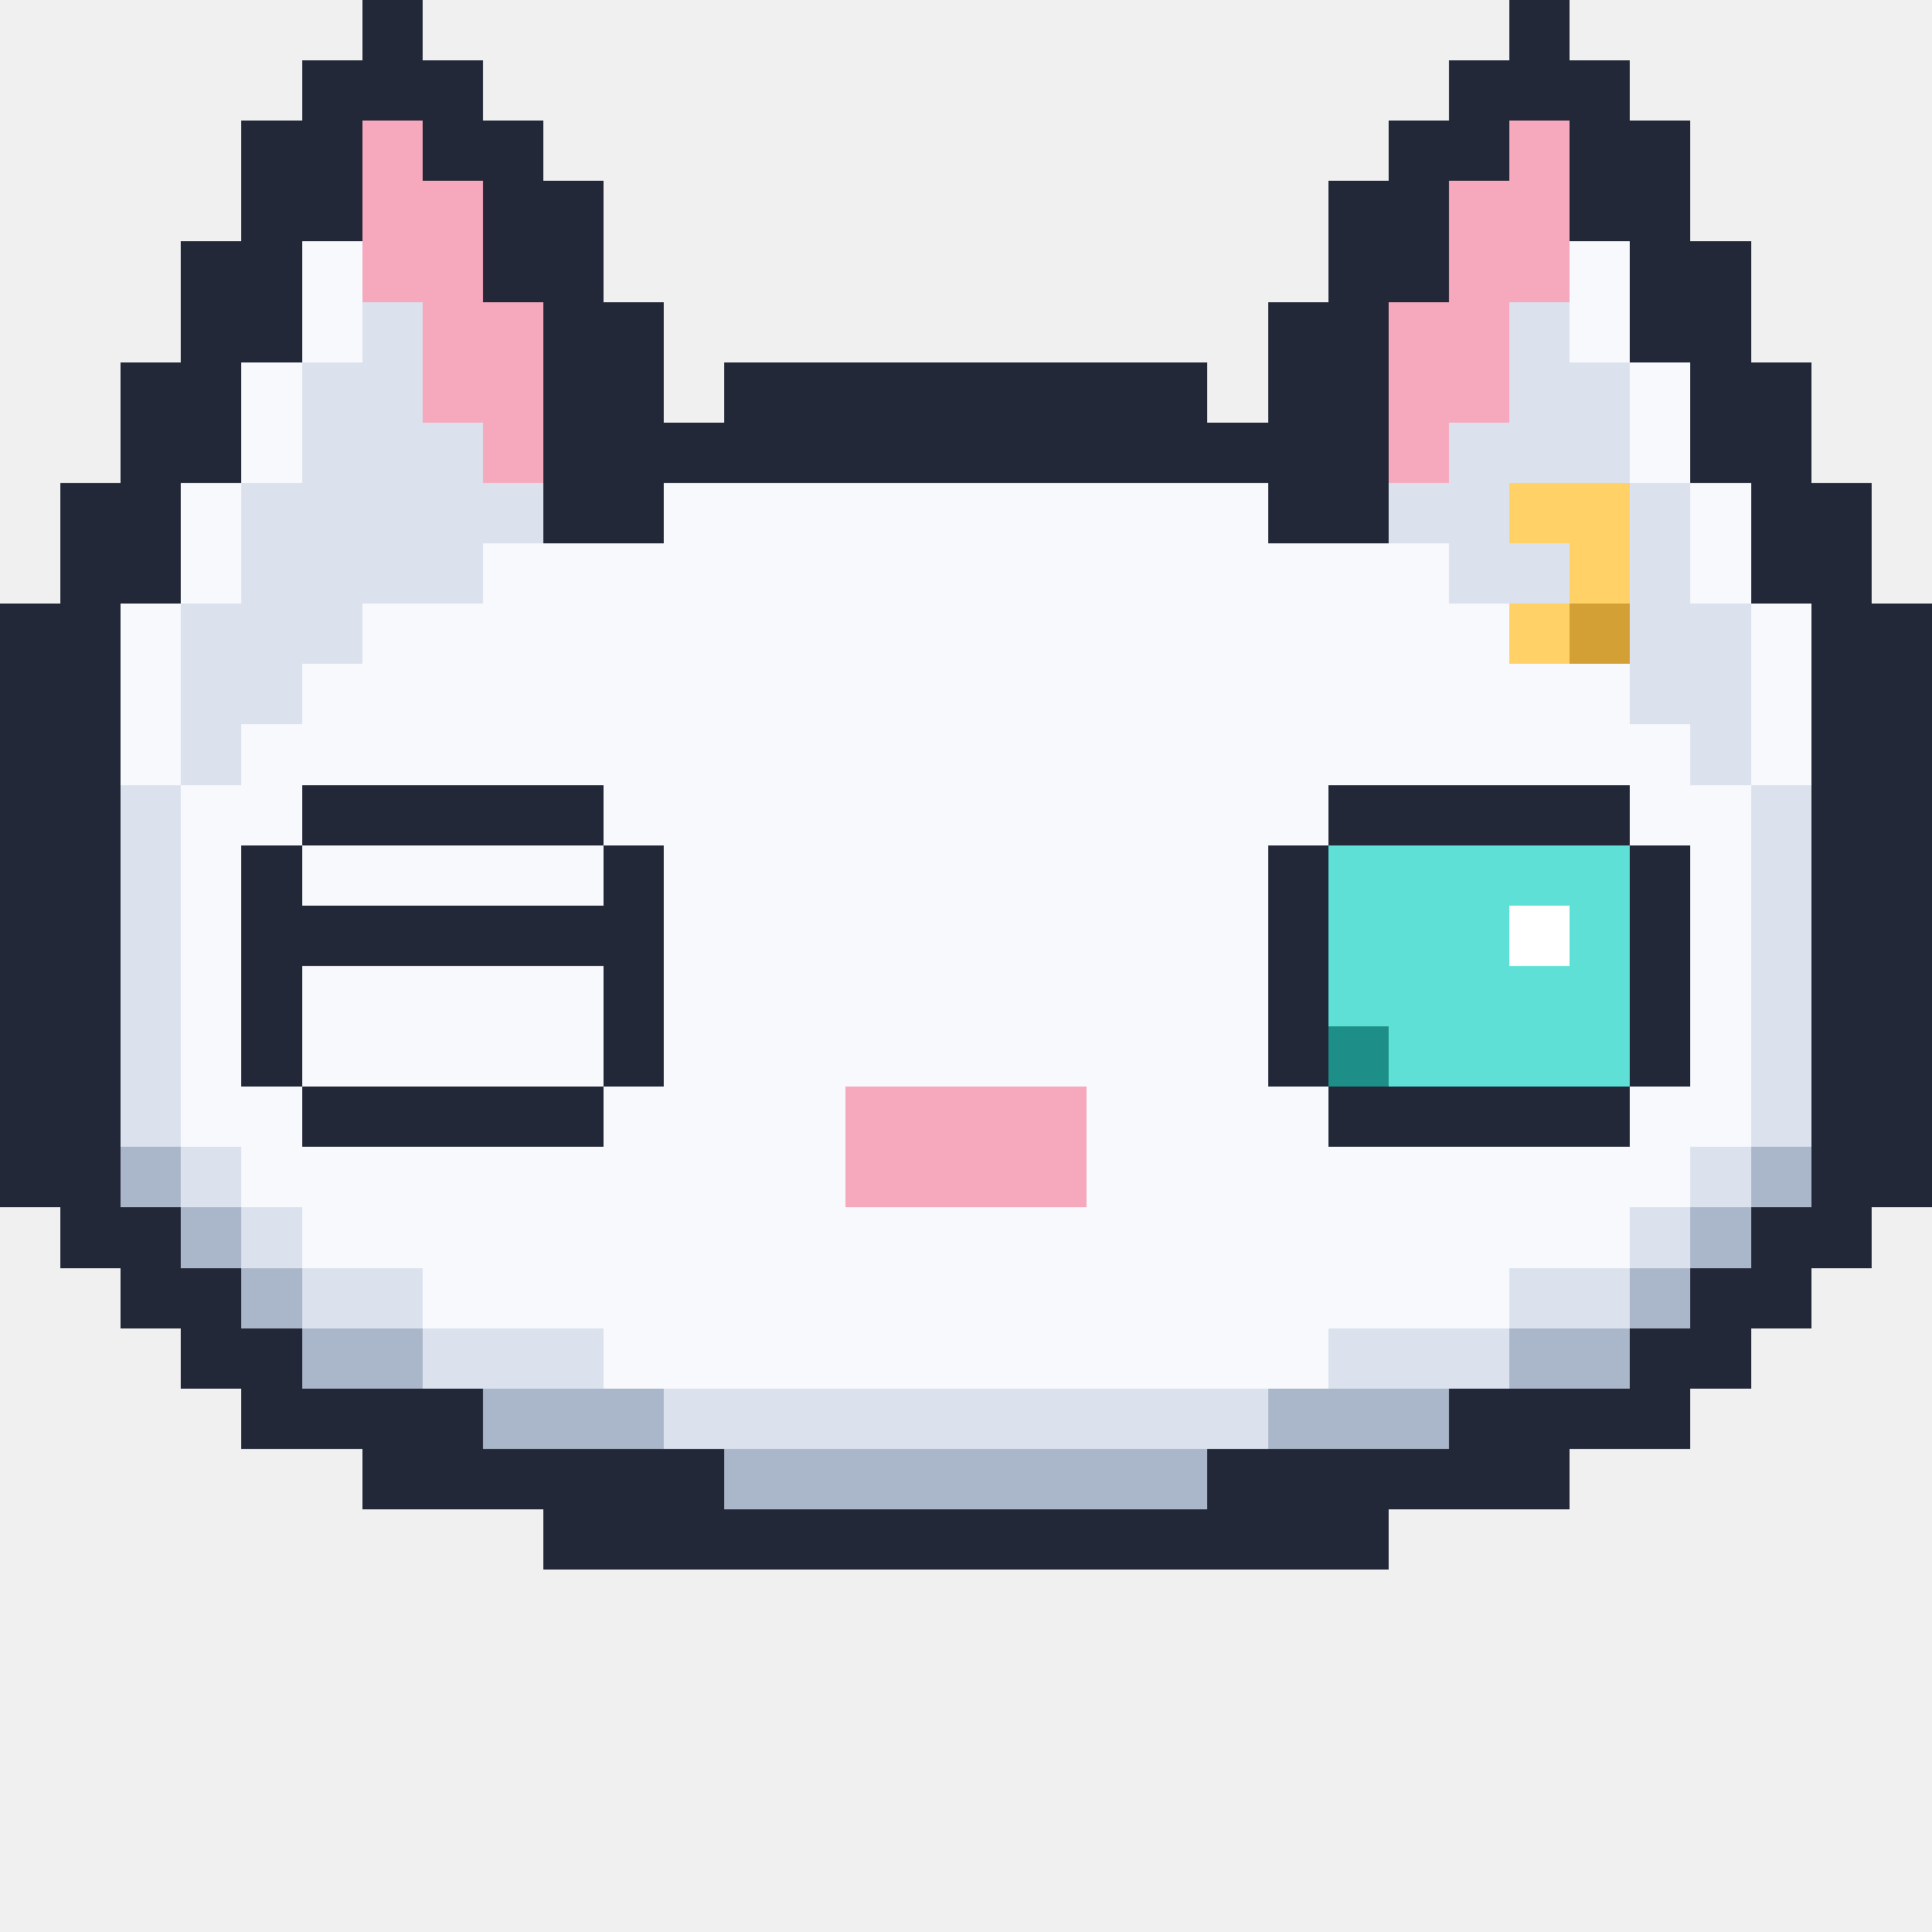
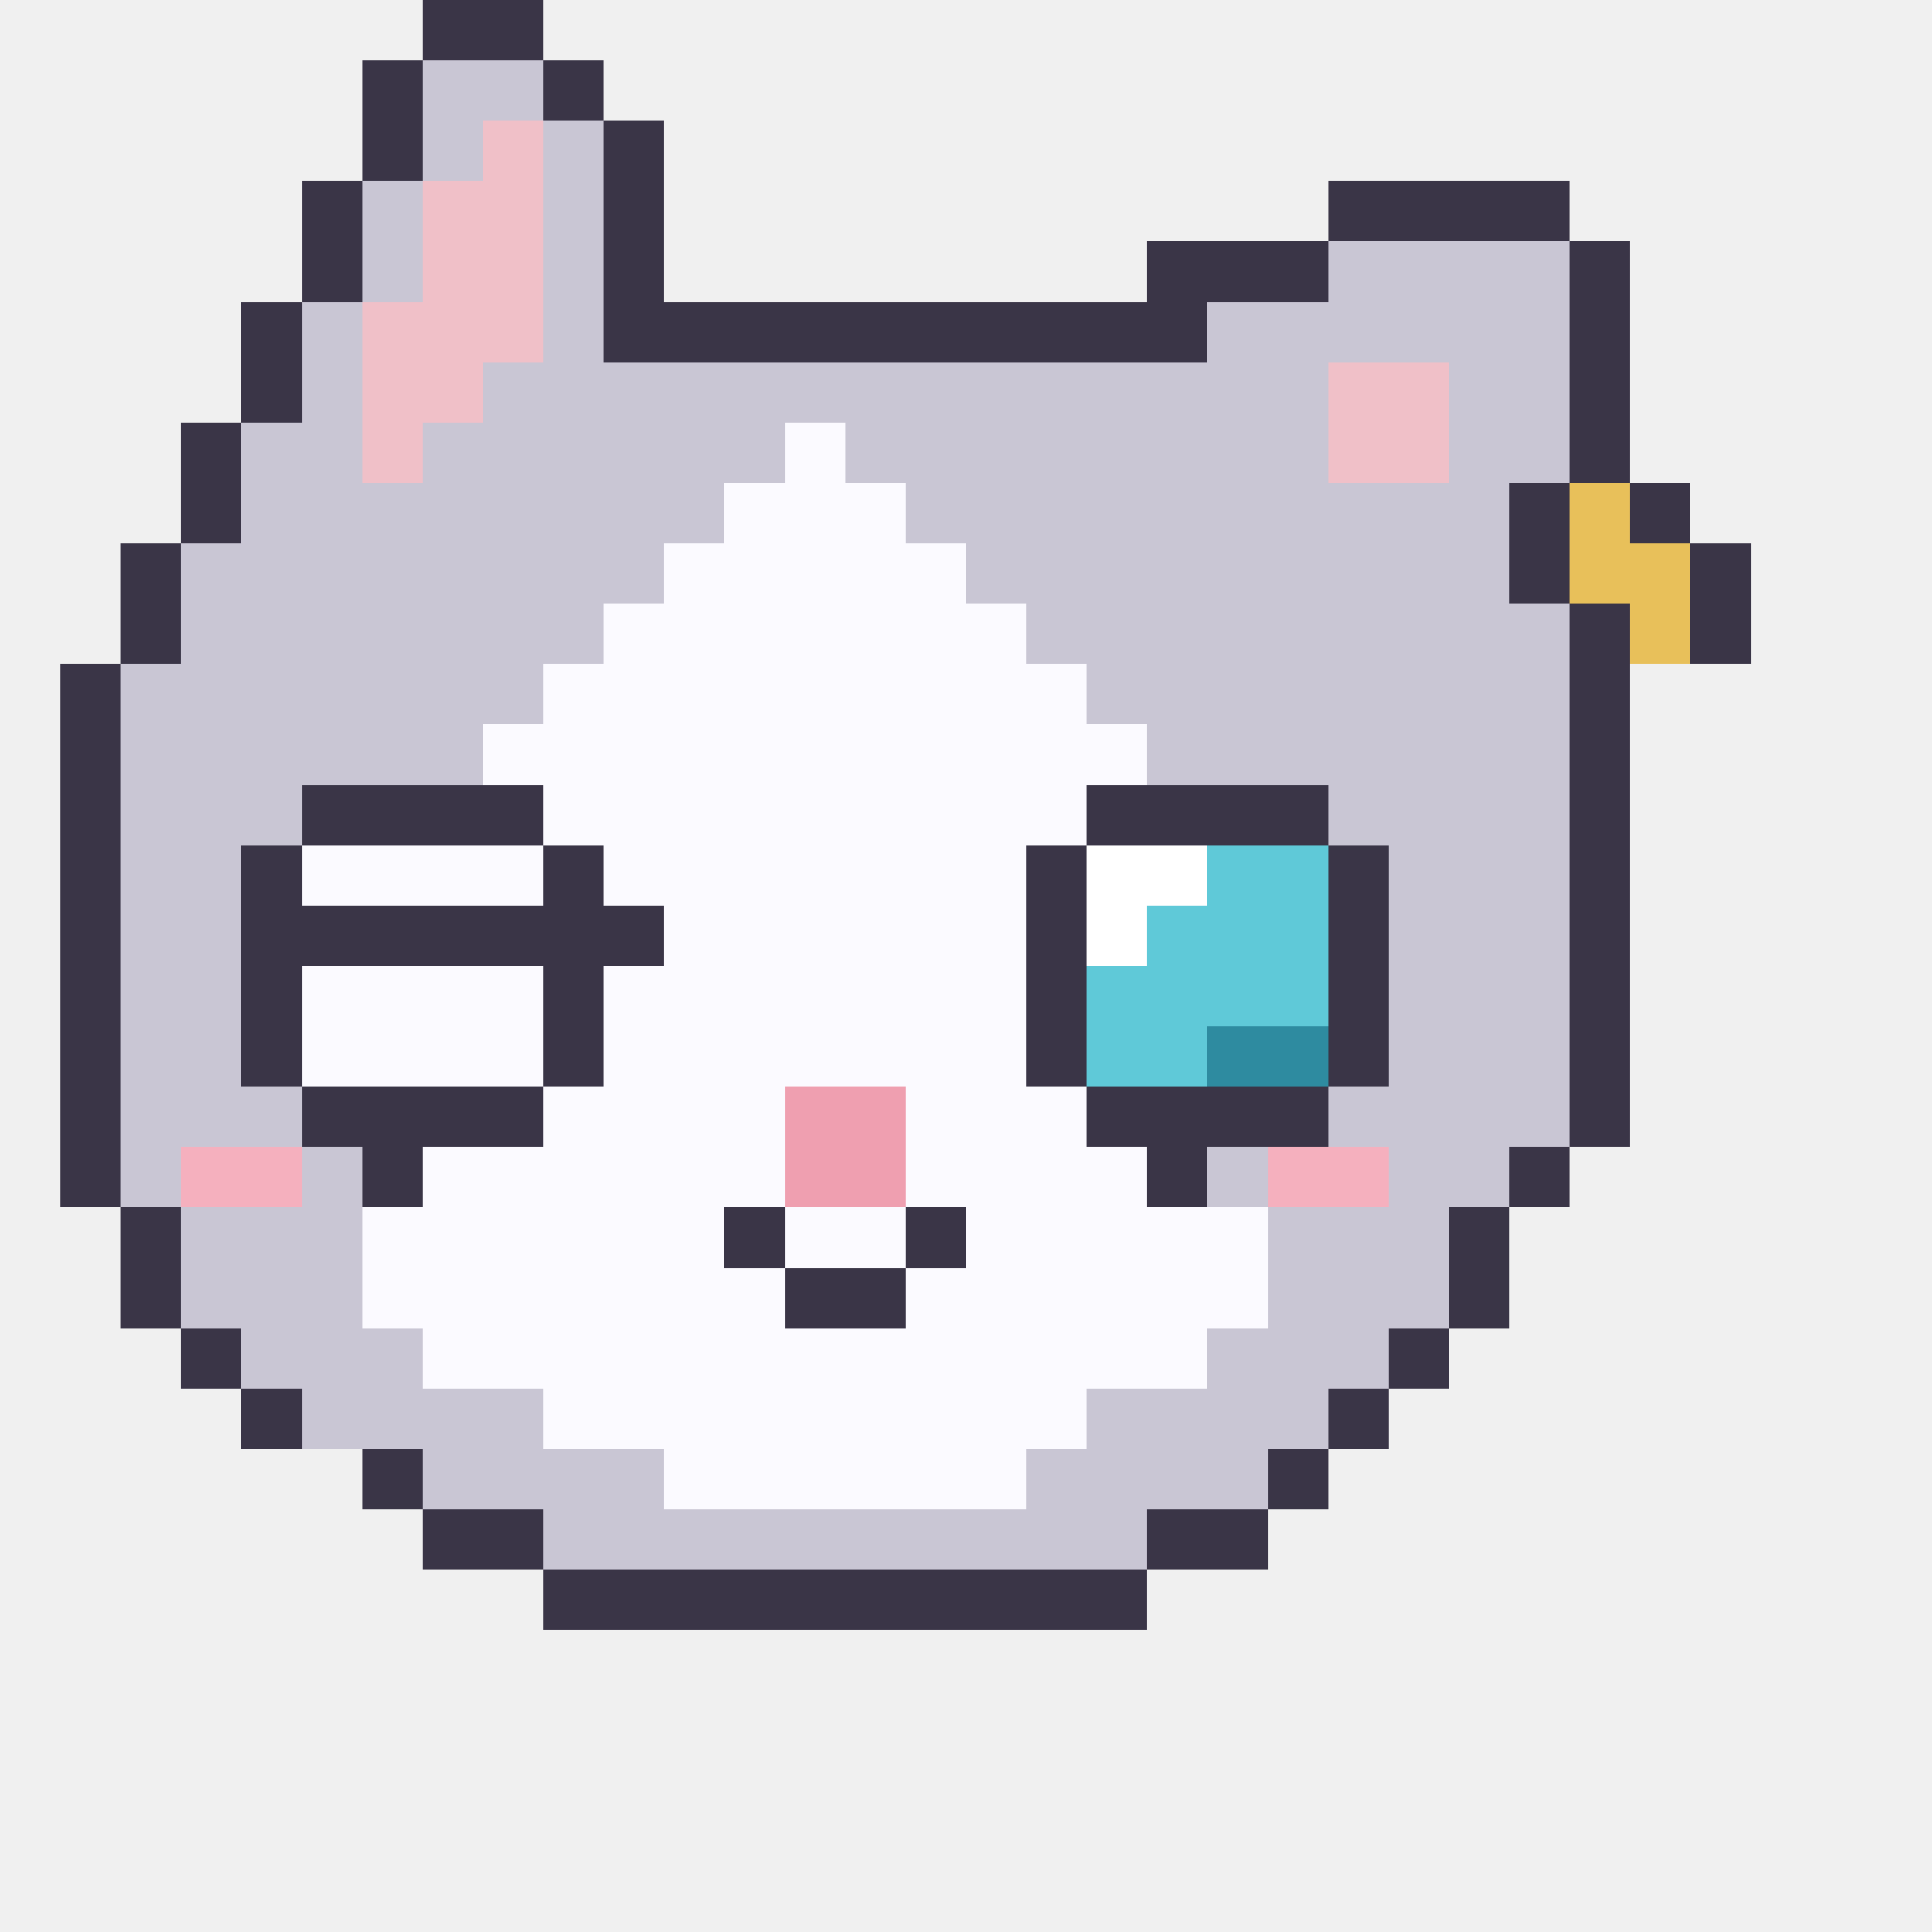
<svg xmlns="http://www.w3.org/2000/svg" width="32" height="32" viewBox="0 0 32 32" shape-rendering="crispEdges" role="img" aria-label="Puck, the site mascot (wave)">
-   <rect x="6" y="0" width="1" height="1" fill="#232838" />
-   <rect x="25" y="0" width="1" height="1" fill="#232838" />
-   <rect x="5" y="1" width="3" height="1" fill="#232838" />
-   <rect x="24" y="1" width="3" height="1" fill="#232838" />
-   <rect x="4" y="2" width="2" height="1" fill="#232838" />
-   <rect x="6" y="2" width="1" height="1" fill="#f6a8bd" />
-   <rect x="7" y="2" width="2" height="1" fill="#232838" />
-   <rect x="23" y="2" width="2" height="1" fill="#232838" />
-   <rect x="25" y="2" width="1" height="1" fill="#f6a8bd" />
-   <rect x="26" y="2" width="2" height="1" fill="#232838" />
-   <rect x="4" y="3" width="2" height="1" fill="#232838" />
-   <rect x="6" y="3" width="2" height="1" fill="#f6a8bd" />
-   <rect x="8" y="3" width="2" height="1" fill="#232838" />
-   <rect x="22" y="3" width="2" height="1" fill="#232838" />
-   <rect x="24" y="3" width="2" height="1" fill="#f6a8bd" />
-   <rect x="26" y="3" width="2" height="1" fill="#232838" />
-   <rect x="3" y="4" width="2" height="1" fill="#232838" />
-   <rect x="5" y="4" width="1" height="1" fill="#f7f9fd" />
-   <rect x="6" y="4" width="2" height="1" fill="#f6a8bd" />
-   <rect x="8" y="4" width="2" height="1" fill="#232838" />
-   <rect x="22" y="4" width="2" height="1" fill="#232838" />
-   <rect x="24" y="4" width="2" height="1" fill="#f6a8bd" />
-   <rect x="26" y="4" width="1" height="1" fill="#f7f9fd" />
-   <rect x="27" y="4" width="2" height="1" fill="#232838" />
-   <rect x="3" y="5" width="2" height="1" fill="#232838" />
-   <rect x="5" y="5" width="1" height="1" fill="#f7f9fd" />
-   <rect x="6" y="5" width="1" height="1" fill="#dbe2ee" />
-   <rect x="7" y="5" width="2" height="1" fill="#f6a8bd" />
-   <rect x="9" y="5" width="2" height="1" fill="#232838" />
-   <rect x="21" y="5" width="2" height="1" fill="#232838" />
-   <rect x="23" y="5" width="2" height="1" fill="#f6a8bd" />
-   <rect x="25" y="5" width="1" height="1" fill="#dbe2ee" />
-   <rect x="26" y="5" width="1" height="1" fill="#f7f9fd" />
-   <rect x="27" y="5" width="2" height="1" fill="#232838" />
-   <rect x="2" y="6" width="2" height="1" fill="#232838" />
-   <rect x="4" y="6" width="1" height="1" fill="#f7f9fd" />
-   <rect x="5" y="6" width="2" height="1" fill="#dbe2ee" />
-   <rect x="7" y="6" width="2" height="1" fill="#f6a8bd" />
-   <rect x="9" y="6" width="2" height="1" fill="#232838" />
-   <rect x="12" y="6" width="8" height="1" fill="#232838" />
-   <rect x="21" y="6" width="2" height="1" fill="#232838" />
-   <rect x="23" y="6" width="2" height="1" fill="#f6a8bd" />
-   <rect x="25" y="6" width="2" height="1" fill="#dbe2ee" />
-   <rect x="27" y="6" width="1" height="1" fill="#f7f9fd" />
-   <rect x="28" y="6" width="2" height="1" fill="#232838" />
-   <rect x="2" y="7" width="2" height="1" fill="#232838" />
-   <rect x="4" y="7" width="1" height="1" fill="#f7f9fd" />
-   <rect x="5" y="7" width="3" height="1" fill="#dbe2ee" />
-   <rect x="8" y="7" width="1" height="1" fill="#f6a8bd" />
-   <rect x="9" y="7" width="14" height="1" fill="#232838" />
-   <rect x="23" y="7" width="1" height="1" fill="#f6a8bd" />
-   <rect x="24" y="7" width="3" height="1" fill="#dbe2ee" />
-   <rect x="27" y="7" width="1" height="1" fill="#f7f9fd" />
-   <rect x="28" y="7" width="2" height="1" fill="#232838" />
-   <rect x="1" y="8" width="2" height="1" fill="#232838" />
-   <rect x="3" y="8" width="1" height="1" fill="#f7f9fd" />
-   <rect x="4" y="8" width="5" height="1" fill="#dbe2ee" />
-   <rect x="9" y="8" width="2" height="1" fill="#232838" />
-   <rect x="11" y="8" width="10" height="1" fill="#f7f9fd" />
-   <rect x="21" y="8" width="2" height="1" fill="#232838" />
-   <rect x="23" y="8" width="2" height="1" fill="#dbe2ee" />
-   <rect x="25" y="8" width="2" height="1" fill="#ffd166" />
-   <rect x="27" y="8" width="1" height="1" fill="#dbe2ee" />
-   <rect x="28" y="8" width="1" height="1" fill="#f7f9fd" />
-   <rect x="29" y="8" width="2" height="1" fill="#232838" />
-   <rect x="1" y="9" width="2" height="1" fill="#232838" />
-   <rect x="3" y="9" width="1" height="1" fill="#f7f9fd" />
-   <rect x="4" y="9" width="4" height="1" fill="#dbe2ee" />
-   <rect x="8" y="9" width="16" height="1" fill="#f7f9fd" />
-   <rect x="24" y="9" width="2" height="1" fill="#dbe2ee" />
-   <rect x="26" y="9" width="1" height="1" fill="#ffd166" />
-   <rect x="27" y="9" width="1" height="1" fill="#dbe2ee" />
-   <rect x="28" y="9" width="1" height="1" fill="#f7f9fd" />
-   <rect x="29" y="9" width="2" height="1" fill="#232838" />
-   <rect x="0" y="10" width="2" height="1" fill="#232838" />
-   <rect x="2" y="10" width="1" height="1" fill="#f7f9fd" />
-   <rect x="3" y="10" width="3" height="1" fill="#dbe2ee" />
-   <rect x="6" y="10" width="19" height="1" fill="#f7f9fd" />
-   <rect x="25" y="10" width="1" height="1" fill="#ffd166" />
-   <rect x="26" y="10" width="1" height="1" fill="#d2a034" />
-   <rect x="27" y="10" width="2" height="1" fill="#dbe2ee" />
-   <rect x="29" y="10" width="1" height="1" fill="#f7f9fd" />
-   <rect x="30" y="10" width="2" height="1" fill="#232838" />
-   <rect x="0" y="11" width="2" height="1" fill="#232838" />
-   <rect x="2" y="11" width="1" height="1" fill="#f7f9fd" />
-   <rect x="3" y="11" width="2" height="1" fill="#dbe2ee" />
-   <rect x="5" y="11" width="22" height="1" fill="#f7f9fd" />
-   <rect x="27" y="11" width="2" height="1" fill="#dbe2ee" />
-   <rect x="29" y="11" width="1" height="1" fill="#f7f9fd" />
-   <rect x="30" y="11" width="2" height="1" fill="#232838" />
-   <rect x="0" y="12" width="2" height="1" fill="#232838" />
-   <rect x="2" y="12" width="1" height="1" fill="#f7f9fd" />
-   <rect x="3" y="12" width="1" height="1" fill="#dbe2ee" />
-   <rect x="4" y="12" width="24" height="1" fill="#f7f9fd" />
-   <rect x="28" y="12" width="1" height="1" fill="#dbe2ee" />
-   <rect x="29" y="12" width="1" height="1" fill="#f7f9fd" />
-   <rect x="30" y="12" width="2" height="1" fill="#232838" />
-   <rect x="0" y="13" width="2" height="1" fill="#232838" />
-   <rect x="2" y="13" width="1" height="1" fill="#dbe2ee" />
-   <rect x="3" y="13" width="2" height="1" fill="#f7f9fd" />
-   <rect x="5" y="13" width="5" height="1" fill="#232838" />
-   <rect x="10" y="13" width="12" height="1" fill="#f7f9fd" />
-   <rect x="22" y="13" width="5" height="1" fill="#232838" />
-   <rect x="27" y="13" width="2" height="1" fill="#f7f9fd" />
-   <rect x="29" y="13" width="1" height="1" fill="#dbe2ee" />
-   <rect x="30" y="13" width="2" height="1" fill="#232838" />
-   <rect x="0" y="14" width="2" height="1" fill="#232838" />
-   <rect x="2" y="14" width="1" height="1" fill="#dbe2ee" />
-   <rect x="3" y="14" width="1" height="1" fill="#f7f9fd" />
-   <rect x="4" y="14" width="1" height="1" fill="#232838" />
-   <rect x="5" y="14" width="5" height="1" fill="#f7f9fd" />
-   <rect x="10" y="14" width="1" height="1" fill="#232838" />
-   <rect x="11" y="14" width="10" height="1" fill="#f7f9fd" />
-   <rect x="21" y="14" width="1" height="1" fill="#232838" />
-   <rect x="22" y="14" width="5" height="1" fill="#5fe0d6" />
-   <rect x="27" y="14" width="1" height="1" fill="#232838" />
-   <rect x="28" y="14" width="1" height="1" fill="#f7f9fd" />
-   <rect x="29" y="14" width="1" height="1" fill="#dbe2ee" />
-   <rect x="30" y="14" width="2" height="1" fill="#232838" />
-   <rect x="0" y="15" width="2" height="1" fill="#232838" />
-   <rect x="2" y="15" width="1" height="1" fill="#dbe2ee" />
-   <rect x="3" y="15" width="1" height="1" fill="#f7f9fd" />
-   <rect x="4" y="15" width="7" height="1" fill="#232838" />
-   <rect x="11" y="15" width="10" height="1" fill="#f7f9fd" />
-   <rect x="21" y="15" width="1" height="1" fill="#232838" />
-   <rect x="22" y="15" width="3" height="1" fill="#5fe0d6" />
-   <rect x="25" y="15" width="1" height="1" fill="#ffffff" />
-   <rect x="26" y="15" width="1" height="1" fill="#5fe0d6" />
-   <rect x="27" y="15" width="1" height="1" fill="#232838" />
-   <rect x="28" y="15" width="1" height="1" fill="#f7f9fd" />
-   <rect x="29" y="15" width="1" height="1" fill="#dbe2ee" />
-   <rect x="30" y="15" width="2" height="1" fill="#232838" />
-   <rect x="0" y="16" width="2" height="1" fill="#232838" />
-   <rect x="2" y="16" width="1" height="1" fill="#dbe2ee" />
-   <rect x="3" y="16" width="1" height="1" fill="#f7f9fd" />
-   <rect x="4" y="16" width="1" height="1" fill="#232838" />
-   <rect x="5" y="16" width="5" height="1" fill="#f7f9fd" />
-   <rect x="10" y="16" width="1" height="1" fill="#232838" />
-   <rect x="11" y="16" width="10" height="1" fill="#f7f9fd" />
-   <rect x="21" y="16" width="1" height="1" fill="#232838" />
-   <rect x="22" y="16" width="5" height="1" fill="#5fe0d6" />
-   <rect x="27" y="16" width="1" height="1" fill="#232838" />
-   <rect x="28" y="16" width="1" height="1" fill="#f7f9fd" />
-   <rect x="29" y="16" width="1" height="1" fill="#dbe2ee" />
-   <rect x="30" y="16" width="2" height="1" fill="#232838" />
-   <rect x="0" y="17" width="2" height="1" fill="#232838" />
-   <rect x="2" y="17" width="1" height="1" fill="#dbe2ee" />
-   <rect x="3" y="17" width="1" height="1" fill="#f7f9fd" />
-   <rect x="4" y="17" width="1" height="1" fill="#232838" />
-   <rect x="5" y="17" width="5" height="1" fill="#f7f9fd" />
-   <rect x="10" y="17" width="1" height="1" fill="#232838" />
-   <rect x="11" y="17" width="10" height="1" fill="#f7f9fd" />
-   <rect x="21" y="17" width="1" height="1" fill="#232838" />
-   <rect x="22" y="17" width="1" height="1" fill="#1d8f88" />
-   <rect x="23" y="17" width="4" height="1" fill="#5fe0d6" />
-   <rect x="27" y="17" width="1" height="1" fill="#232838" />
-   <rect x="28" y="17" width="1" height="1" fill="#f7f9fd" />
-   <rect x="29" y="17" width="1" height="1" fill="#dbe2ee" />
-   <rect x="30" y="17" width="2" height="1" fill="#232838" />
-   <rect x="0" y="18" width="2" height="1" fill="#232838" />
-   <rect x="2" y="18" width="1" height="1" fill="#dbe2ee" />
-   <rect x="3" y="18" width="2" height="1" fill="#f7f9fd" />
-   <rect x="5" y="18" width="5" height="1" fill="#232838" />
-   <rect x="10" y="18" width="4" height="1" fill="#f7f9fd" />
-   <rect x="14" y="18" width="4" height="1" fill="#f6a8bd" />
-   <rect x="18" y="18" width="4" height="1" fill="#f7f9fd" />
-   <rect x="22" y="18" width="5" height="1" fill="#232838" />
-   <rect x="27" y="18" width="2" height="1" fill="#f7f9fd" />
-   <rect x="29" y="18" width="1" height="1" fill="#dbe2ee" />
-   <rect x="30" y="18" width="2" height="1" fill="#232838" />
-   <rect x="0" y="19" width="2" height="1" fill="#232838" />
-   <rect x="2" y="19" width="1" height="1" fill="#aab6c9" />
-   <rect x="3" y="19" width="1" height="1" fill="#dbe2ee" />
-   <rect x="4" y="19" width="10" height="1" fill="#f7f9fd" />
-   <rect x="14" y="19" width="4" height="1" fill="#f6a8bd" />
-   <rect x="18" y="19" width="10" height="1" fill="#f7f9fd" />
-   <rect x="28" y="19" width="1" height="1" fill="#dbe2ee" />
-   <rect x="29" y="19" width="1" height="1" fill="#aab6c9" />
-   <rect x="30" y="19" width="2" height="1" fill="#232838" />
-   <rect x="1" y="20" width="2" height="1" fill="#232838" />
-   <rect x="3" y="20" width="1" height="1" fill="#aab6c9" />
-   <rect x="4" y="20" width="1" height="1" fill="#dbe2ee" />
-   <rect x="5" y="20" width="22" height="1" fill="#f7f9fd" />
-   <rect x="27" y="20" width="1" height="1" fill="#dbe2ee" />
-   <rect x="28" y="20" width="1" height="1" fill="#aab6c9" />
-   <rect x="29" y="20" width="2" height="1" fill="#232838" />
-   <rect x="2" y="21" width="2" height="1" fill="#232838" />
-   <rect x="4" y="21" width="1" height="1" fill="#aab6c9" />
-   <rect x="5" y="21" width="2" height="1" fill="#dbe2ee" />
-   <rect x="7" y="21" width="18" height="1" fill="#f7f9fd" />
-   <rect x="25" y="21" width="2" height="1" fill="#dbe2ee" />
-   <rect x="27" y="21" width="1" height="1" fill="#aab6c9" />
-   <rect x="28" y="21" width="2" height="1" fill="#232838" />
-   <rect x="3" y="22" width="2" height="1" fill="#232838" />
-   <rect x="5" y="22" width="2" height="1" fill="#aab6c9" />
-   <rect x="7" y="22" width="3" height="1" fill="#dbe2ee" />
-   <rect x="10" y="22" width="12" height="1" fill="#f7f9fd" />
-   <rect x="22" y="22" width="3" height="1" fill="#dbe2ee" />
-   <rect x="25" y="22" width="2" height="1" fill="#aab6c9" />
-   <rect x="27" y="22" width="2" height="1" fill="#232838" />
-   <rect x="4" y="23" width="4" height="1" fill="#232838" />
-   <rect x="8" y="23" width="3" height="1" fill="#aab6c9" />
-   <rect x="11" y="23" width="10" height="1" fill="#dbe2ee" />
-   <rect x="21" y="23" width="3" height="1" fill="#aab6c9" />
-   <rect x="24" y="23" width="4" height="1" fill="#232838" />
-   <rect x="6" y="24" width="6" height="1" fill="#232838" />
-   <rect x="12" y="24" width="8" height="1" fill="#aab6c9" />
-   <rect x="20" y="24" width="6" height="1" fill="#232838" />
-   <rect x="9" y="25" width="14" height="1" fill="#232838" />
+   <rect x="7" y="0" width="2" height="1" fill="#3a3547" />
+   <rect x="6" y="1" width="1" height="1" fill="#3a3547" />
+   <rect x="7" y="1" width="2" height="1" fill="#c9c6d4" />
+   <rect x="9" y="1" width="1" height="1" fill="#3a3547" />
+   <rect x="6" y="2" width="1" height="1" fill="#3a3547" />
+   <rect x="7" y="2" width="1" height="1" fill="#c9c6d4" />
+   <rect x="8" y="2" width="1" height="1" fill="#f0c0c8" />
+   <rect x="9" y="2" width="1" height="1" fill="#c9c6d4" />
+   <rect x="10" y="2" width="1" height="1" fill="#3a3547" />
+   <rect x="5" y="3" width="1" height="1" fill="#3a3547" />
+   <rect x="6" y="3" width="1" height="1" fill="#c9c6d4" />
+   <rect x="7" y="3" width="2" height="1" fill="#f0c0c8" />
+   <rect x="9" y="3" width="1" height="1" fill="#c9c6d4" />
+   <rect x="10" y="3" width="1" height="1" fill="#3a3547" />
+   <rect x="22" y="3" width="4" height="1" fill="#3a3547" />
+   <rect x="5" y="4" width="1" height="1" fill="#3a3547" />
+   <rect x="6" y="4" width="1" height="1" fill="#c9c6d4" />
+   <rect x="7" y="4" width="2" height="1" fill="#f0c0c8" />
+   <rect x="9" y="4" width="1" height="1" fill="#c9c6d4" />
+   <rect x="10" y="4" width="1" height="1" fill="#3a3547" />
+   <rect x="19" y="4" width="3" height="1" fill="#3a3547" />
+   <rect x="22" y="4" width="4" height="1" fill="#c9c6d4" />
+   <rect x="26" y="4" width="1" height="1" fill="#3a3547" />
+   <rect x="4" y="5" width="1" height="1" fill="#3a3547" />
+   <rect x="5" y="5" width="1" height="1" fill="#c9c6d4" />
+   <rect x="6" y="5" width="3" height="1" fill="#f0c0c8" />
+   <rect x="9" y="5" width="1" height="1" fill="#c9c6d4" />
+   <rect x="10" y="5" width="10" height="1" fill="#3a3547" />
+   <rect x="20" y="5" width="6" height="1" fill="#c9c6d4" />
+   <rect x="26" y="5" width="1" height="1" fill="#3a3547" />
+   <rect x="4" y="6" width="1" height="1" fill="#3a3547" />
+   <rect x="5" y="6" width="1" height="1" fill="#c9c6d4" />
+   <rect x="6" y="6" width="2" height="1" fill="#f0c0c8" />
+   <rect x="8" y="6" width="14" height="1" fill="#c9c6d4" />
+   <rect x="22" y="6" width="2" height="1" fill="#f0c0c8" />
+   <rect x="24" y="6" width="2" height="1" fill="#c9c6d4" />
+   <rect x="26" y="6" width="1" height="1" fill="#3a3547" />
+   <rect x="3" y="7" width="1" height="1" fill="#3a3547" />
+   <rect x="4" y="7" width="2" height="1" fill="#c9c6d4" />
+   <rect x="6" y="7" width="1" height="1" fill="#f0c0c8" />
+   <rect x="7" y="7" width="6" height="1" fill="#c9c6d4" />
+   <rect x="13" y="7" width="1" height="1" fill="#fbfaff" />
+   <rect x="14" y="7" width="8" height="1" fill="#c9c6d4" />
+   <rect x="22" y="7" width="2" height="1" fill="#f0c0c8" />
+   <rect x="24" y="7" width="2" height="1" fill="#c9c6d4" />
+   <rect x="26" y="7" width="1" height="1" fill="#3a3547" />
+   <rect x="3" y="8" width="1" height="1" fill="#3a3547" />
+   <rect x="4" y="8" width="8" height="1" fill="#c9c6d4" />
+   <rect x="12" y="8" width="3" height="1" fill="#fbfaff" />
+   <rect x="15" y="8" width="10" height="1" fill="#c9c6d4" />
+   <rect x="25" y="8" width="1" height="1" fill="#3a3547" />
+   <rect x="26" y="8" width="1" height="1" fill="#e8c05a" />
+   <rect x="27" y="8" width="1" height="1" fill="#3a3547" />
+   <rect x="2" y="9" width="1" height="1" fill="#3a3547" />
+   <rect x="3" y="9" width="8" height="1" fill="#c9c6d4" />
+   <rect x="11" y="9" width="5" height="1" fill="#fbfaff" />
+   <rect x="16" y="9" width="9" height="1" fill="#c9c6d4" />
+   <rect x="25" y="9" width="1" height="1" fill="#3a3547" />
+   <rect x="26" y="9" width="2" height="1" fill="#e8c05a" />
+   <rect x="28" y="9" width="1" height="1" fill="#3a3547" />
+   <rect x="2" y="10" width="1" height="1" fill="#3a3547" />
+   <rect x="3" y="10" width="7" height="1" fill="#c9c6d4" />
+   <rect x="10" y="10" width="7" height="1" fill="#fbfaff" />
+   <rect x="17" y="10" width="9" height="1" fill="#c9c6d4" />
+   <rect x="26" y="10" width="1" height="1" fill="#3a3547" />
+   <rect x="27" y="10" width="1" height="1" fill="#e8c05a" />
+   <rect x="28" y="10" width="1" height="1" fill="#3a3547" />
+   <rect x="1" y="11" width="1" height="1" fill="#3a3547" />
+   <rect x="2" y="11" width="7" height="1" fill="#c9c6d4" />
+   <rect x="9" y="11" width="9" height="1" fill="#fbfaff" />
+   <rect x="18" y="11" width="8" height="1" fill="#c9c6d4" />
+   <rect x="26" y="11" width="1" height="1" fill="#3a3547" />
+   <rect x="1" y="12" width="1" height="1" fill="#3a3547" />
+   <rect x="2" y="12" width="6" height="1" fill="#c9c6d4" />
+   <rect x="8" y="12" width="11" height="1" fill="#fbfaff" />
+   <rect x="19" y="12" width="7" height="1" fill="#c9c6d4" />
+   <rect x="26" y="12" width="1" height="1" fill="#3a3547" />
+   <rect x="1" y="13" width="1" height="1" fill="#3a3547" />
+   <rect x="2" y="13" width="3" height="1" fill="#c9c6d4" />
+   <rect x="5" y="13" width="4" height="1" fill="#3a3547" />
+   <rect x="9" y="13" width="9" height="1" fill="#fbfaff" />
+   <rect x="18" y="13" width="4" height="1" fill="#3a3547" />
+   <rect x="22" y="13" width="4" height="1" fill="#c9c6d4" />
+   <rect x="26" y="13" width="1" height="1" fill="#3a3547" />
+   <rect x="1" y="14" width="1" height="1" fill="#3a3547" />
+   <rect x="2" y="14" width="2" height="1" fill="#c9c6d4" />
+   <rect x="4" y="14" width="1" height="1" fill="#3a3547" />
+   <rect x="5" y="14" width="4" height="1" fill="#fbfaff" />
+   <rect x="9" y="14" width="1" height="1" fill="#3a3547" />
+   <rect x="10" y="14" width="7" height="1" fill="#fbfaff" />
+   <rect x="17" y="14" width="1" height="1" fill="#3a3547" />
+   <rect x="18" y="14" width="2" height="1" fill="#ffffff" />
+   <rect x="20" y="14" width="2" height="1" fill="#5fc9d8" />
+   <rect x="22" y="14" width="1" height="1" fill="#3a3547" />
+   <rect x="23" y="14" width="3" height="1" fill="#c9c6d4" />
+   <rect x="26" y="14" width="1" height="1" fill="#3a3547" />
+   <rect x="1" y="15" width="1" height="1" fill="#3a3547" />
+   <rect x="2" y="15" width="2" height="1" fill="#c9c6d4" />
+   <rect x="4" y="15" width="7" height="1" fill="#3a3547" />
+   <rect x="11" y="15" width="6" height="1" fill="#fbfaff" />
+   <rect x="17" y="15" width="1" height="1" fill="#3a3547" />
+   <rect x="18" y="15" width="1" height="1" fill="#ffffff" />
+   <rect x="19" y="15" width="3" height="1" fill="#5fc9d8" />
+   <rect x="22" y="15" width="1" height="1" fill="#3a3547" />
+   <rect x="23" y="15" width="3" height="1" fill="#c9c6d4" />
+   <rect x="26" y="15" width="1" height="1" fill="#3a3547" />
+   <rect x="1" y="16" width="1" height="1" fill="#3a3547" />
+   <rect x="2" y="16" width="2" height="1" fill="#c9c6d4" />
+   <rect x="4" y="16" width="1" height="1" fill="#3a3547" />
+   <rect x="5" y="16" width="4" height="1" fill="#fbfaff" />
+   <rect x="9" y="16" width="1" height="1" fill="#3a3547" />
+   <rect x="10" y="16" width="7" height="1" fill="#fbfaff" />
+   <rect x="17" y="16" width="1" height="1" fill="#3a3547" />
+   <rect x="18" y="16" width="4" height="1" fill="#5fc9d8" />
+   <rect x="22" y="16" width="1" height="1" fill="#3a3547" />
+   <rect x="23" y="16" width="3" height="1" fill="#c9c6d4" />
+   <rect x="26" y="16" width="1" height="1" fill="#3a3547" />
+   <rect x="1" y="17" width="1" height="1" fill="#3a3547" />
+   <rect x="2" y="17" width="2" height="1" fill="#c9c6d4" />
+   <rect x="4" y="17" width="1" height="1" fill="#3a3547" />
+   <rect x="5" y="17" width="4" height="1" fill="#fbfaff" />
+   <rect x="9" y="17" width="1" height="1" fill="#3a3547" />
+   <rect x="10" y="17" width="7" height="1" fill="#fbfaff" />
+   <rect x="17" y="17" width="1" height="1" fill="#3a3547" />
+   <rect x="18" y="17" width="2" height="1" fill="#5fc9d8" />
+   <rect x="20" y="17" width="2" height="1" fill="#2e8ba0" />
+   <rect x="22" y="17" width="1" height="1" fill="#3a3547" />
+   <rect x="23" y="17" width="3" height="1" fill="#c9c6d4" />
+   <rect x="26" y="17" width="1" height="1" fill="#3a3547" />
+   <rect x="1" y="18" width="1" height="1" fill="#3a3547" />
+   <rect x="2" y="18" width="3" height="1" fill="#c9c6d4" />
+   <rect x="5" y="18" width="4" height="1" fill="#3a3547" />
+   <rect x="9" y="18" width="4" height="1" fill="#fbfaff" />
+   <rect x="13" y="18" width="2" height="1" fill="#ef9fb0" />
+   <rect x="15" y="18" width="3" height="1" fill="#fbfaff" />
+   <rect x="18" y="18" width="4" height="1" fill="#3a3547" />
+   <rect x="22" y="18" width="4" height="1" fill="#c9c6d4" />
+   <rect x="26" y="18" width="1" height="1" fill="#3a3547" />
+   <rect x="1" y="19" width="1" height="1" fill="#3a3547" />
+   <rect x="2" y="19" width="1" height="1" fill="#c9c6d4" />
+   <rect x="3" y="19" width="2" height="1" fill="#f5b0be" />
+   <rect x="5" y="19" width="1" height="1" fill="#c9c6d4" />
+   <rect x="6" y="19" width="1" height="1" fill="#3a3547" />
+   <rect x="7" y="19" width="6" height="1" fill="#fbfaff" />
+   <rect x="13" y="19" width="2" height="1" fill="#ef9fb0" />
+   <rect x="15" y="19" width="4" height="1" fill="#fbfaff" />
+   <rect x="19" y="19" width="1" height="1" fill="#3a3547" />
+   <rect x="20" y="19" width="1" height="1" fill="#c9c6d4" />
+   <rect x="21" y="19" width="2" height="1" fill="#f5b0be" />
+   <rect x="23" y="19" width="2" height="1" fill="#c9c6d4" />
+   <rect x="25" y="19" width="1" height="1" fill="#3a3547" />
+   <rect x="2" y="20" width="1" height="1" fill="#3a3547" />
+   <rect x="3" y="20" width="3" height="1" fill="#c9c6d4" />
+   <rect x="6" y="20" width="6" height="1" fill="#fbfaff" />
+   <rect x="12" y="20" width="1" height="1" fill="#3a3547" />
+   <rect x="13" y="20" width="2" height="1" fill="#fbfaff" />
+   <rect x="15" y="20" width="1" height="1" fill="#3a3547" />
+   <rect x="16" y="20" width="5" height="1" fill="#fbfaff" />
+   <rect x="21" y="20" width="3" height="1" fill="#c9c6d4" />
+   <rect x="24" y="20" width="1" height="1" fill="#3a3547" />
+   <rect x="2" y="21" width="1" height="1" fill="#3a3547" />
+   <rect x="3" y="21" width="3" height="1" fill="#c9c6d4" />
+   <rect x="6" y="21" width="7" height="1" fill="#fbfaff" />
+   <rect x="13" y="21" width="2" height="1" fill="#3a3547" />
+   <rect x="15" y="21" width="6" height="1" fill="#fbfaff" />
+   <rect x="21" y="21" width="3" height="1" fill="#c9c6d4" />
+   <rect x="24" y="21" width="1" height="1" fill="#3a3547" />
+   <rect x="3" y="22" width="1" height="1" fill="#3a3547" />
+   <rect x="4" y="22" width="3" height="1" fill="#c9c6d4" />
+   <rect x="7" y="22" width="13" height="1" fill="#fbfaff" />
+   <rect x="20" y="22" width="3" height="1" fill="#c9c6d4" />
+   <rect x="23" y="22" width="1" height="1" fill="#3a3547" />
+   <rect x="4" y="23" width="1" height="1" fill="#3a3547" />
+   <rect x="5" y="23" width="4" height="1" fill="#c9c6d4" />
+   <rect x="9" y="23" width="9" height="1" fill="#fbfaff" />
+   <rect x="18" y="23" width="4" height="1" fill="#c9c6d4" />
+   <rect x="22" y="23" width="1" height="1" fill="#3a3547" />
+   <rect x="6" y="24" width="1" height="1" fill="#3a3547" />
+   <rect x="7" y="24" width="4" height="1" fill="#c9c6d4" />
+   <rect x="11" y="24" width="6" height="1" fill="#fbfaff" />
+   <rect x="17" y="24" width="4" height="1" fill="#c9c6d4" />
+   <rect x="21" y="24" width="1" height="1" fill="#3a3547" />
+   <rect x="7" y="25" width="2" height="1" fill="#3a3547" />
+   <rect x="9" y="25" width="10" height="1" fill="#c9c6d4" />
+   <rect x="19" y="25" width="2" height="1" fill="#3a3547" />
+   <rect x="9" y="26" width="10" height="1" fill="#3a3547" />
</svg>
